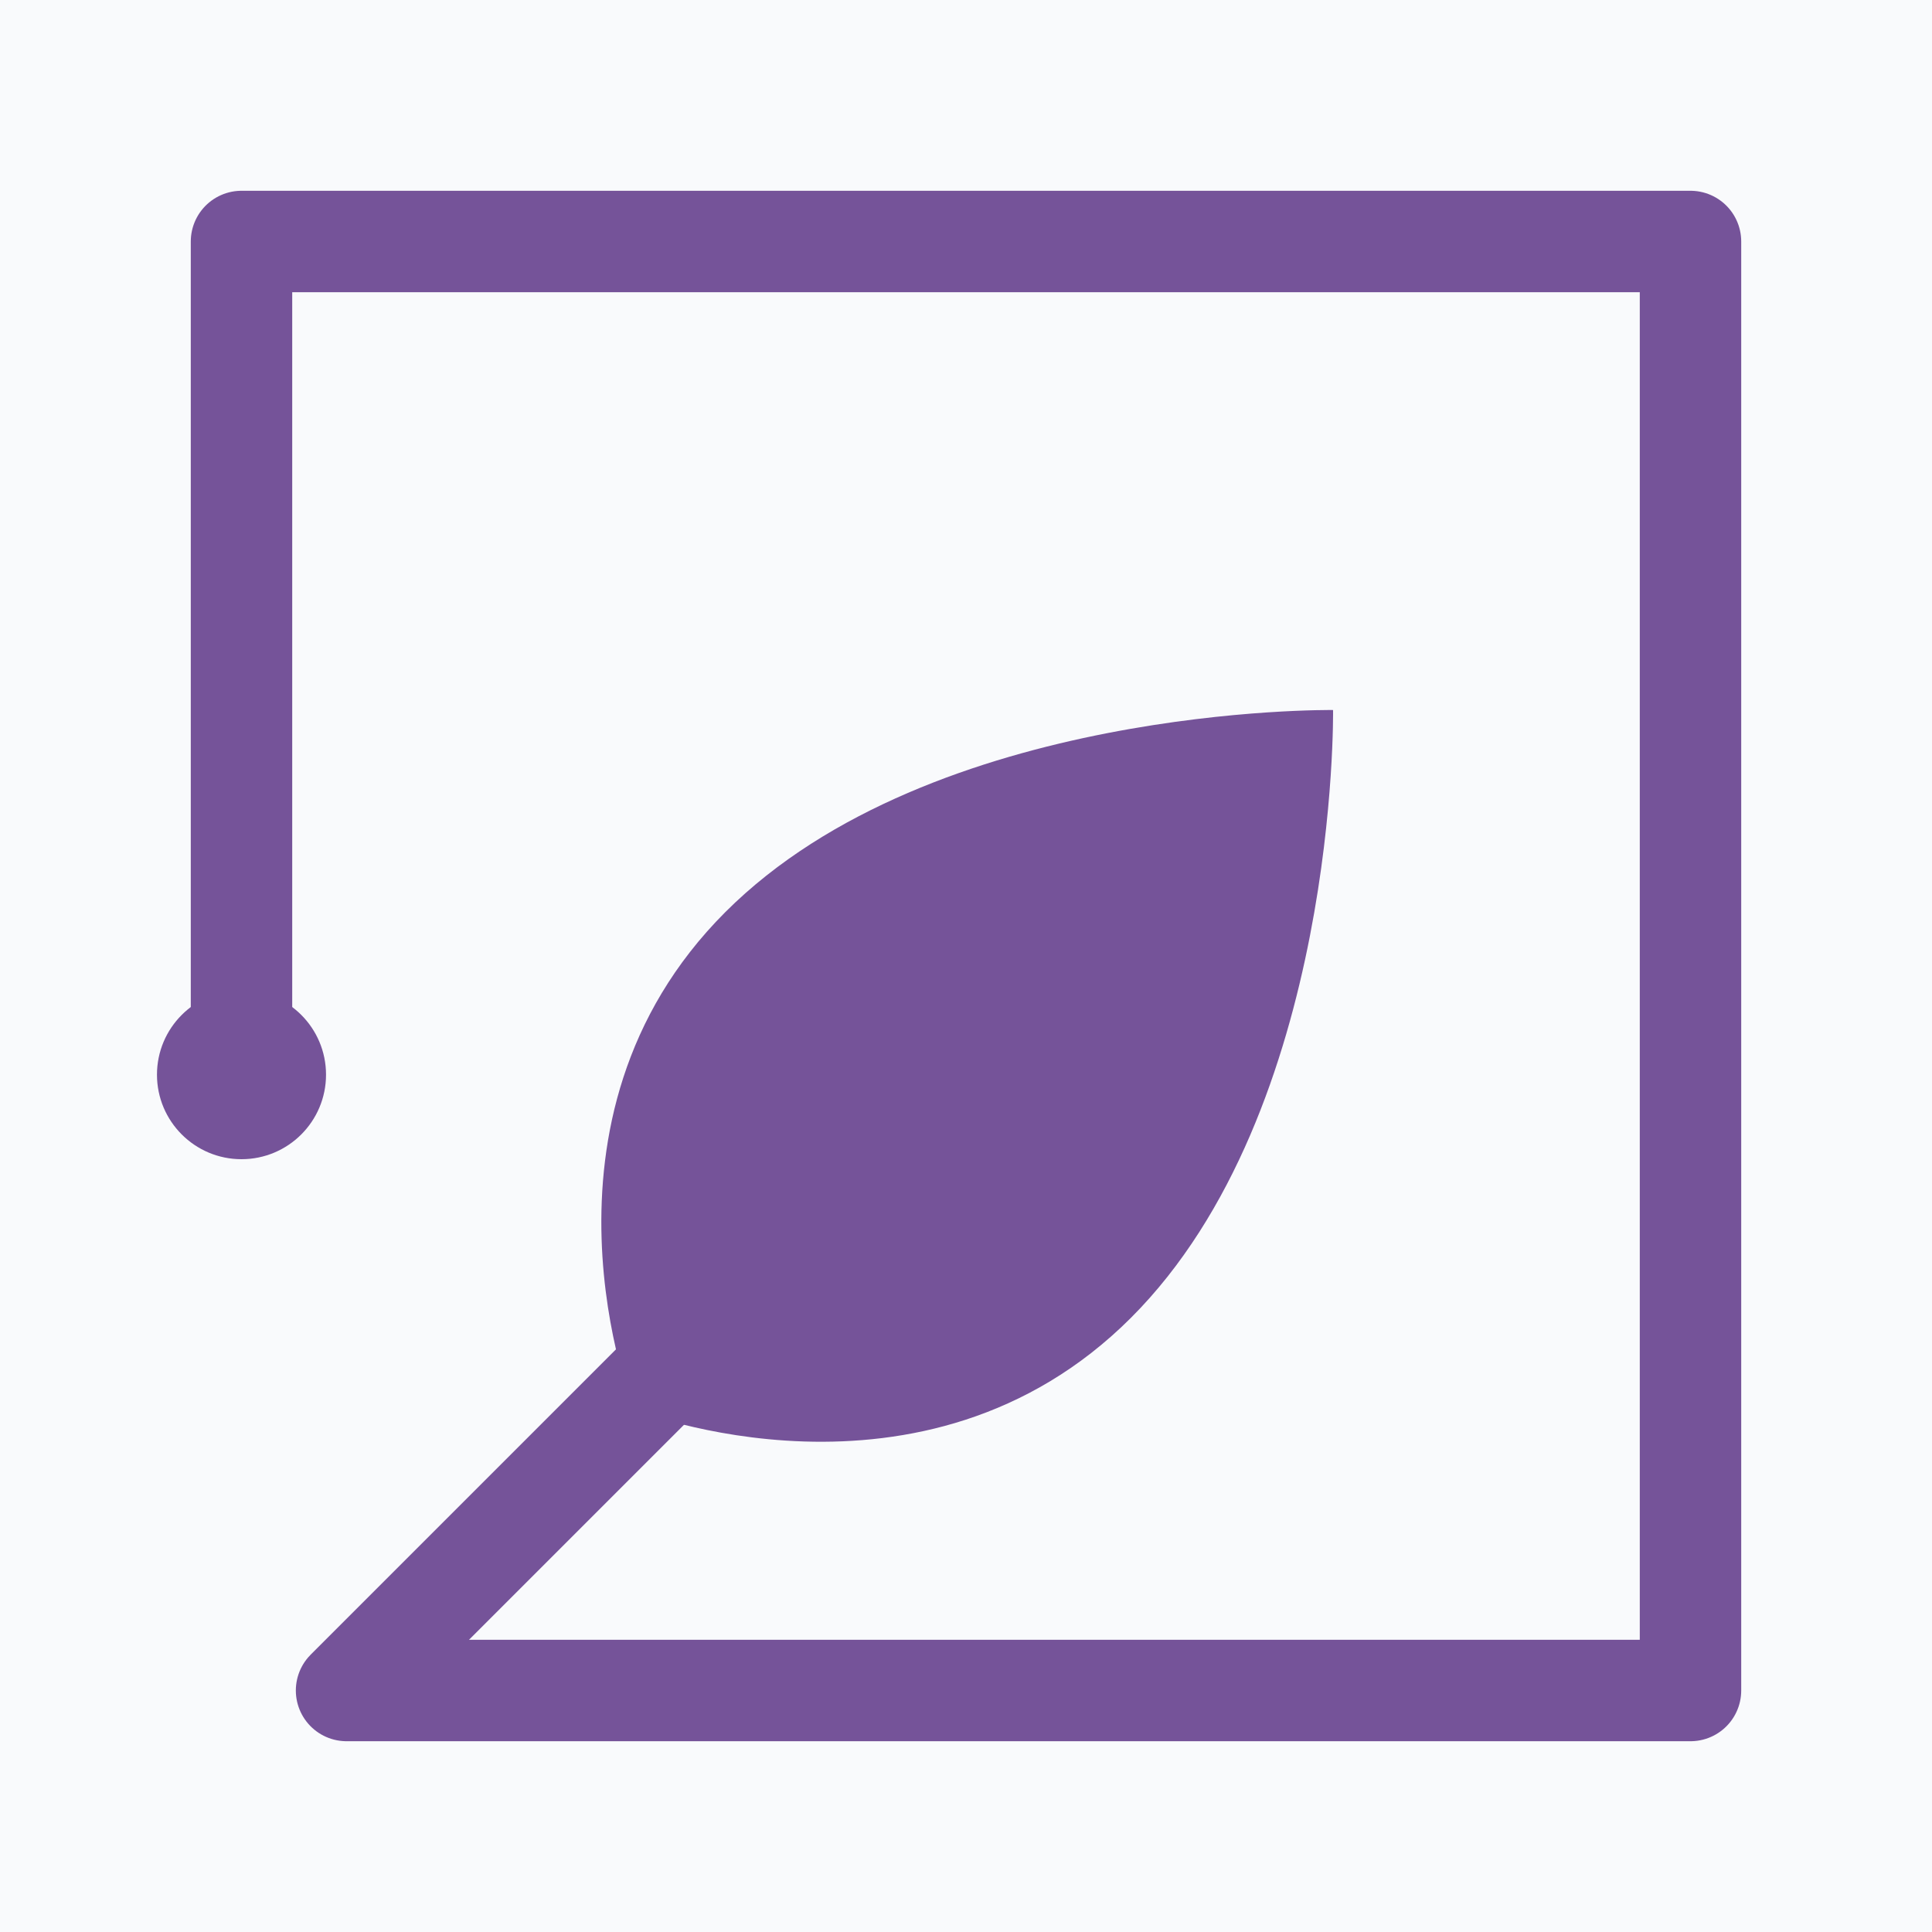
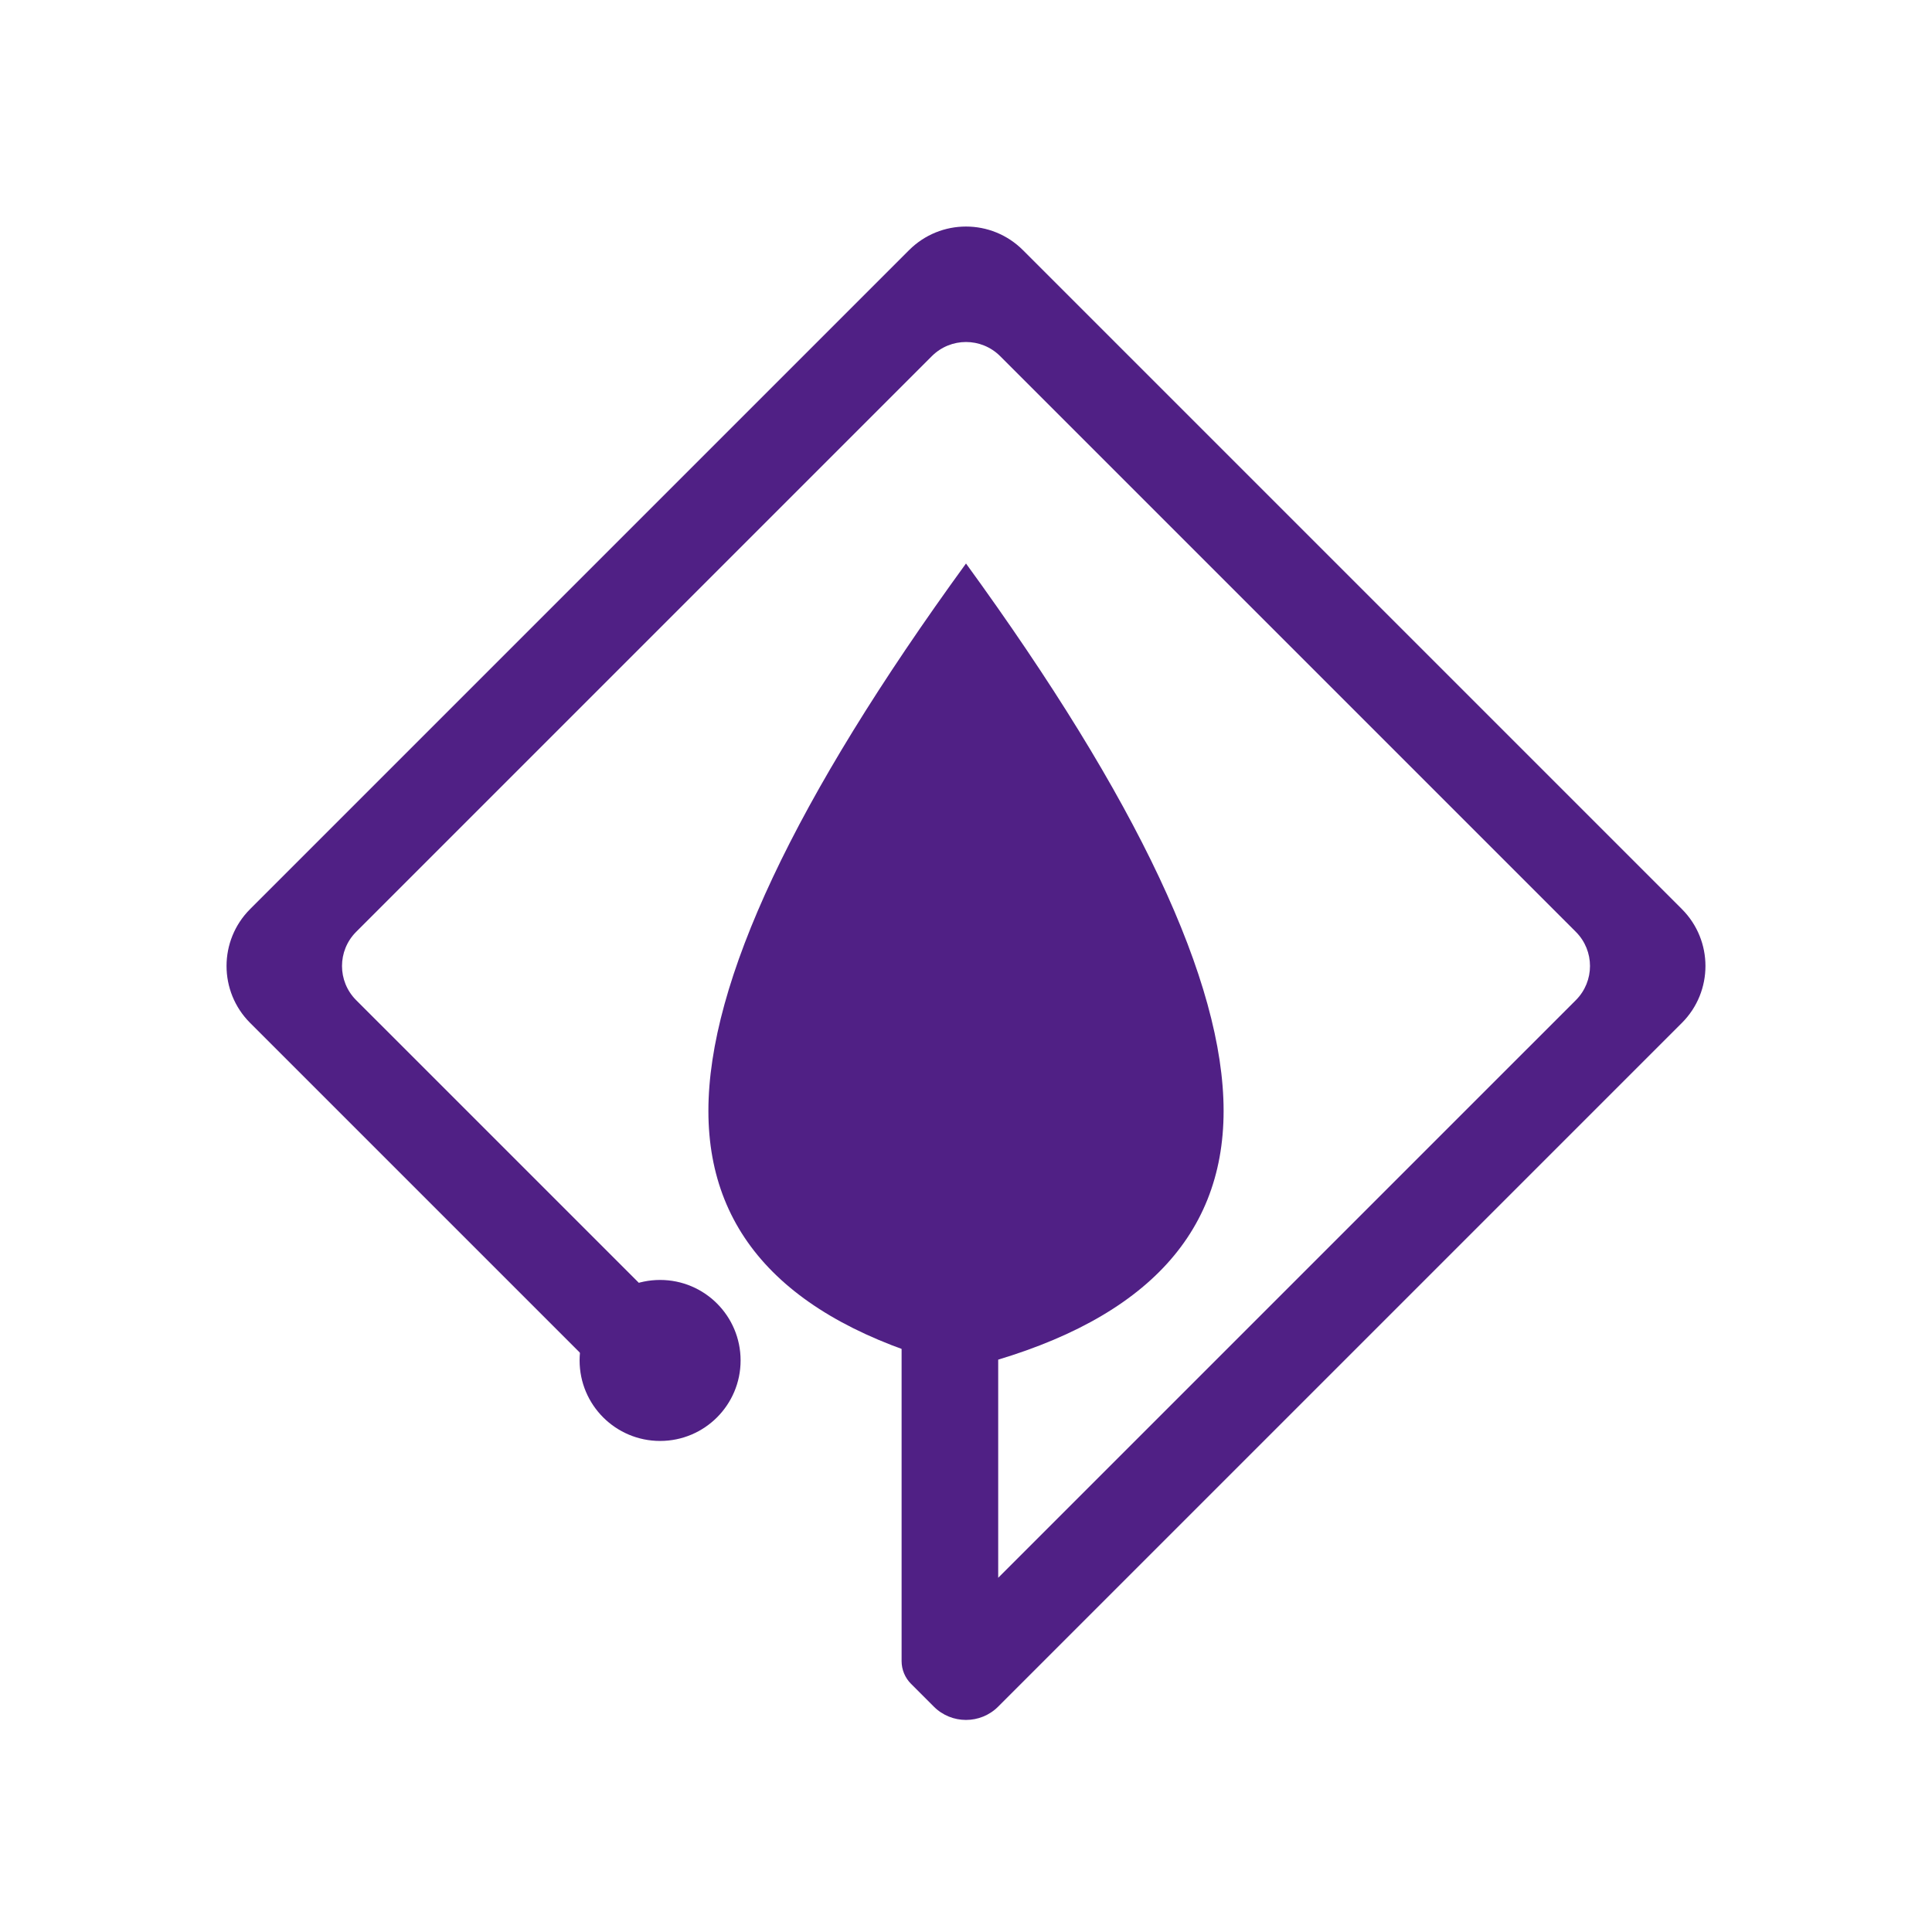
<svg xmlns="http://www.w3.org/2000/svg" width="800px" height="800px" viewBox="0 0 800 800" version="1.1">
-   <g id="Tania_Icon" stroke="none" stroke-width="1" fill="none" fill-rule="evenodd">
-     <rect fill="#F9FAFC" x="0" y="0" width="800" height="800" />
+   <g id="Tania_Icon-Dark" stroke="none" stroke-width="1" fill="none" fill-rule="evenodd">
    <g id="Icon">
-       <rect id="Bound" fill-opacity="0" fill="#D8D8D8" x="0" y="0" width="800" height="800" />
-       <path d="M407.187,438.813 L551.994,294.006 C551.994,294.006 386.337,291.687 300.335,377.689 C214.333,463.691 262.38,583.62 262.38,583.62 L407.187,438.813 L262.38,583.62 C262.38,583.62 382.309,631.667 468.311,545.665 C554.313,459.663 551.994,294.006 551.994,294.006 L407.187,438.813 Z" id="Leaf" fill="#755399" />
-       <polyline id="Line" stroke="#755399" stroke-width="42" stroke-linecap="square" stroke-linejoin="round" points="100 415 100 100 700 100 700 700 143.5 700 271.75 571.75" />
-       <circle id="Dot" fill="#755399" cx="100" cy="445" r="35" />
+       <rect id="Bound" x="0" y="0" width="800" height="800" />
+       <path d="M373.333,687.81 L373.333,520 L413.333,520 L413.333,653.333 L652.525,414.142 C660.335,406.332 660.335,393.668 652.525,385.858 L414.142,147.475 C406.332,139.665 393.668,139.665 385.858,147.475 L147.475,385.858 C139.665,393.668 139.665,406.332 147.475,414.142 L266.667,533.333 L266.667,586.667 L103.57,423.57 C90.553,410.553 90.553,389.447 103.57,376.43 L376.43,103.57 C389.447,90.553 410.553,90.553 423.57,103.57 L696.43,376.43 C709.447,389.447 709.447,410.553 696.43,423.57 L426.667,693.333 L413.333,706.667 C405.97,714.03 394.03,714.03 386.667,706.667 L377.239,697.239 C374.738,694.738 373.333,691.347 373.333,687.81 Z" id="Path" fill="#502085" />
+       <path d="M400,566.667 C471.111,548.889 506.667,513.333 506.667,460 C506.667,406.667 471.111,331.111 400,233.333 C328.889,331.111 293.333,406.667 293.333,460 C293.333,513.333 328.889,548.889 400,566.667 Z" id="Path-2" fill="#502085" />
+       <circle id="Oval" fill="#502085" cx="273.333" cy="563.333" r="33.333" />
    </g>
  </g>
</svg>
